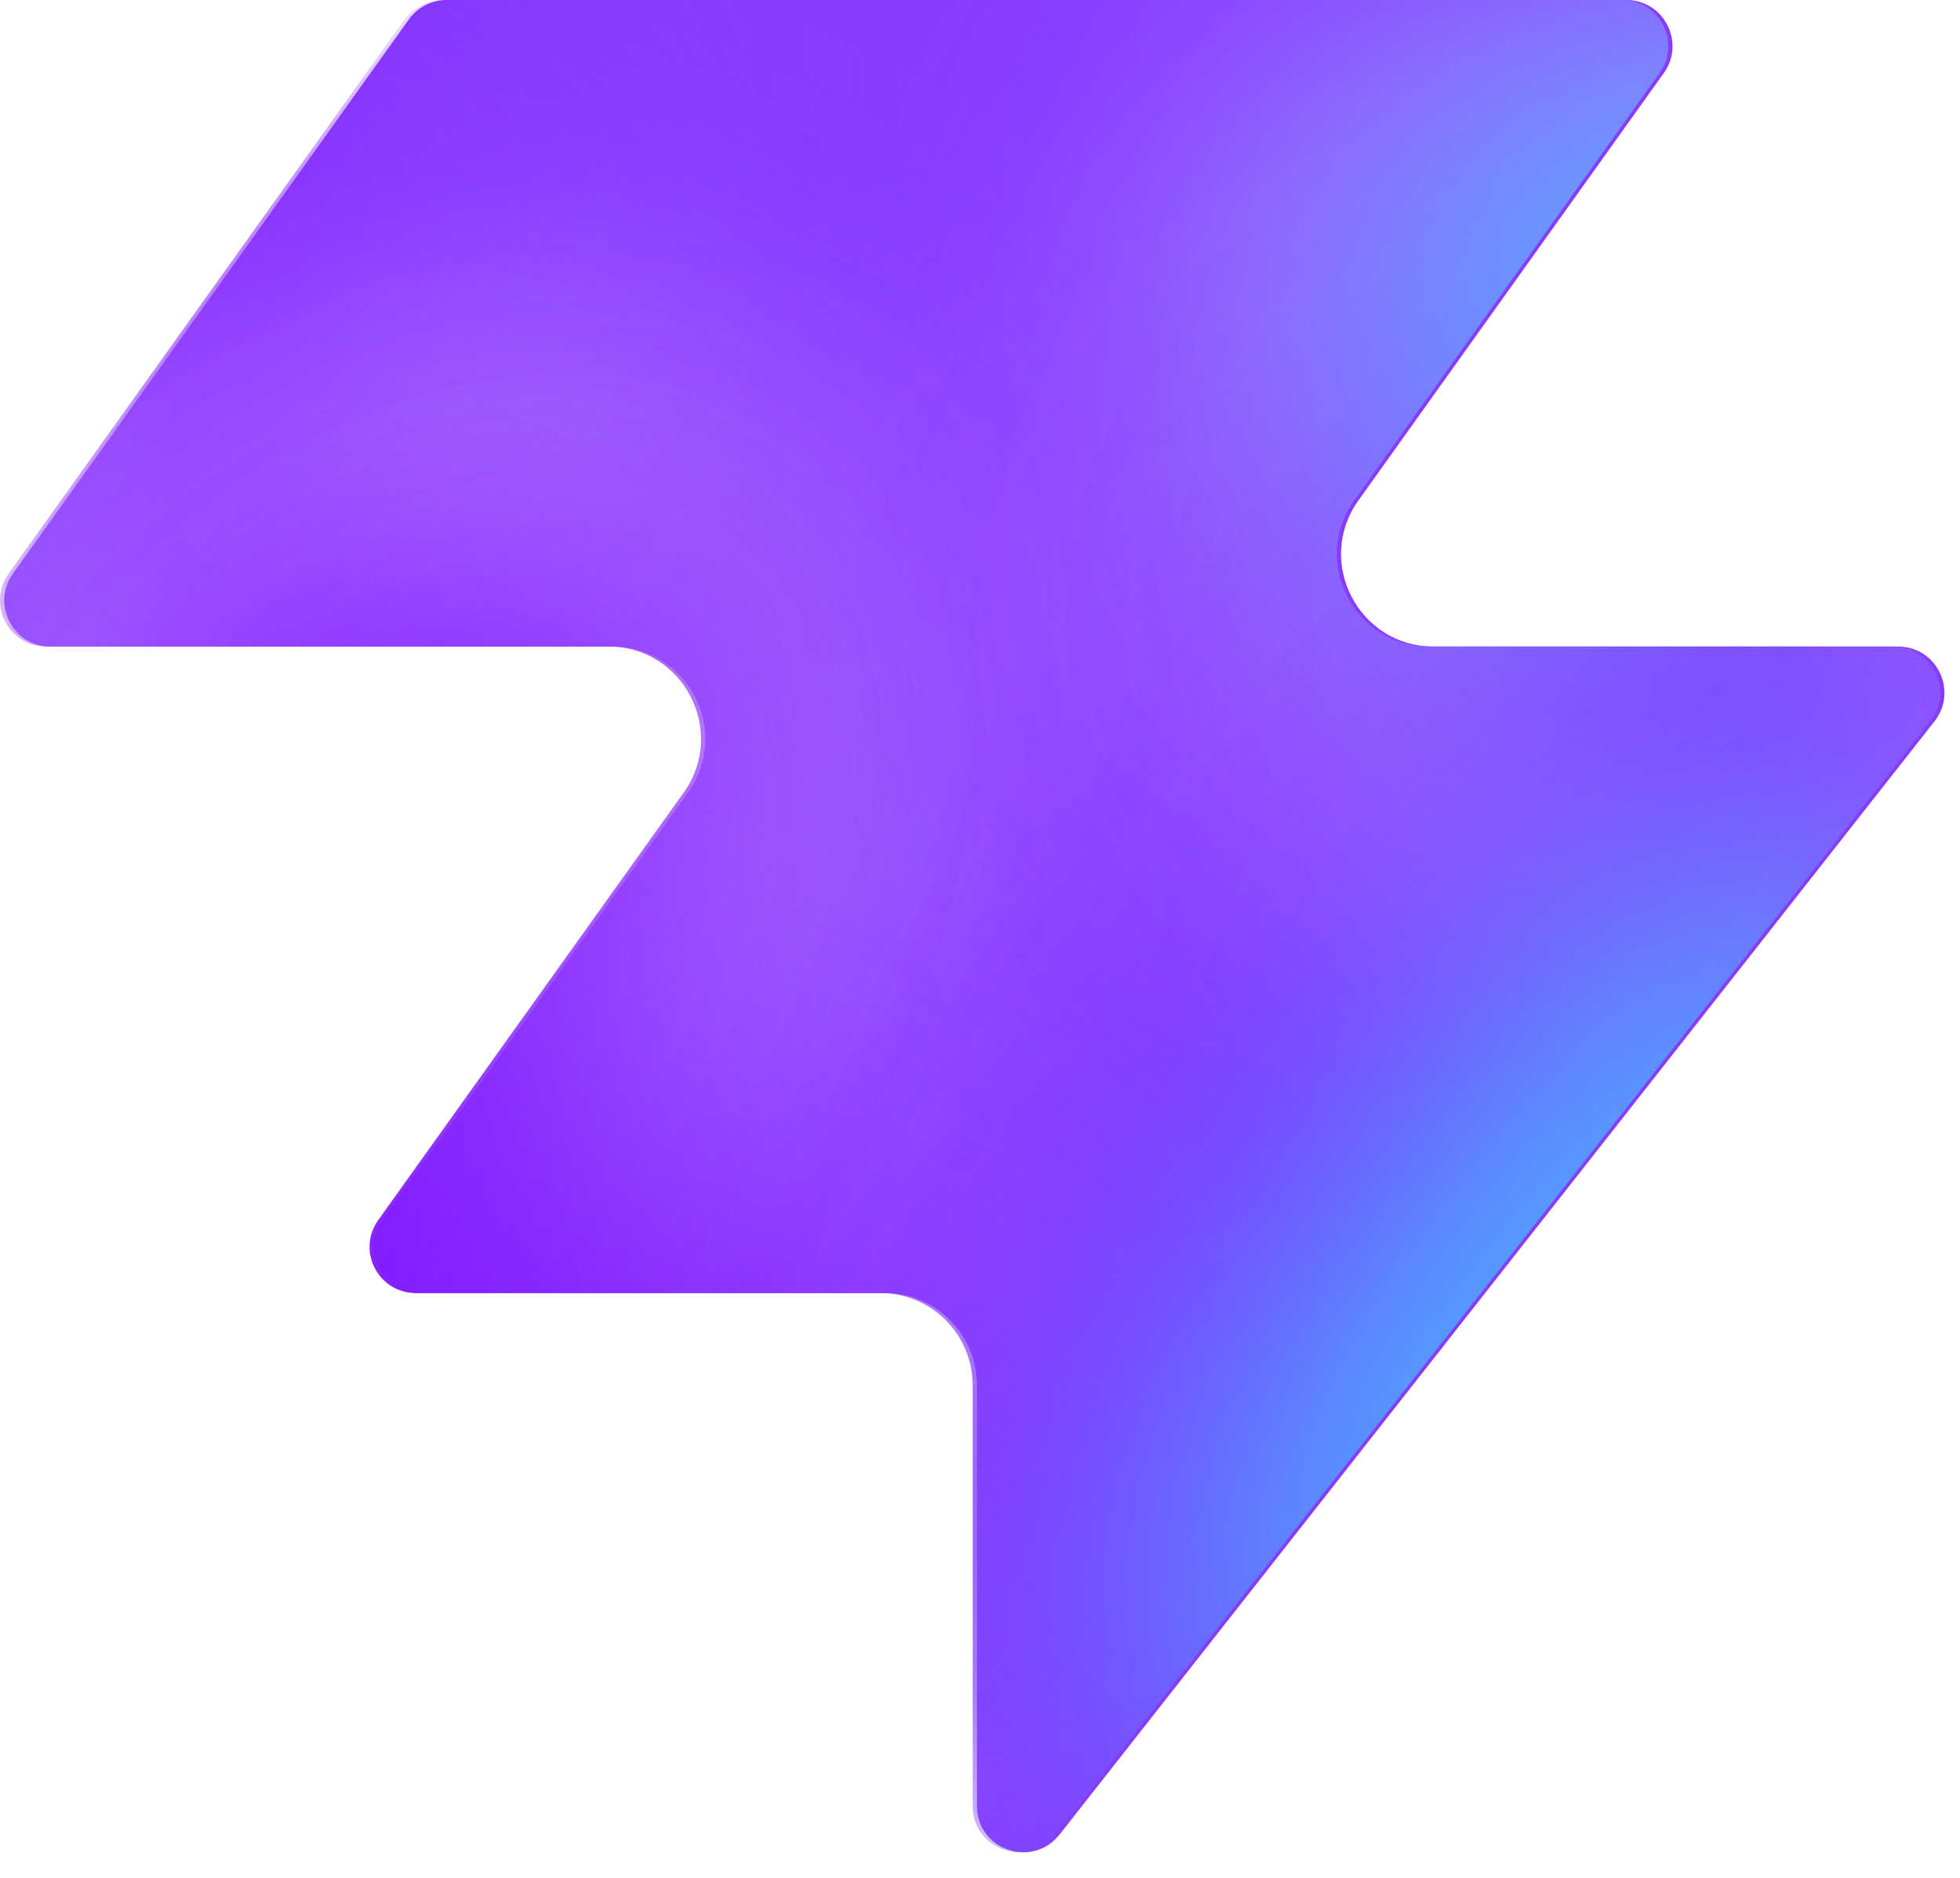
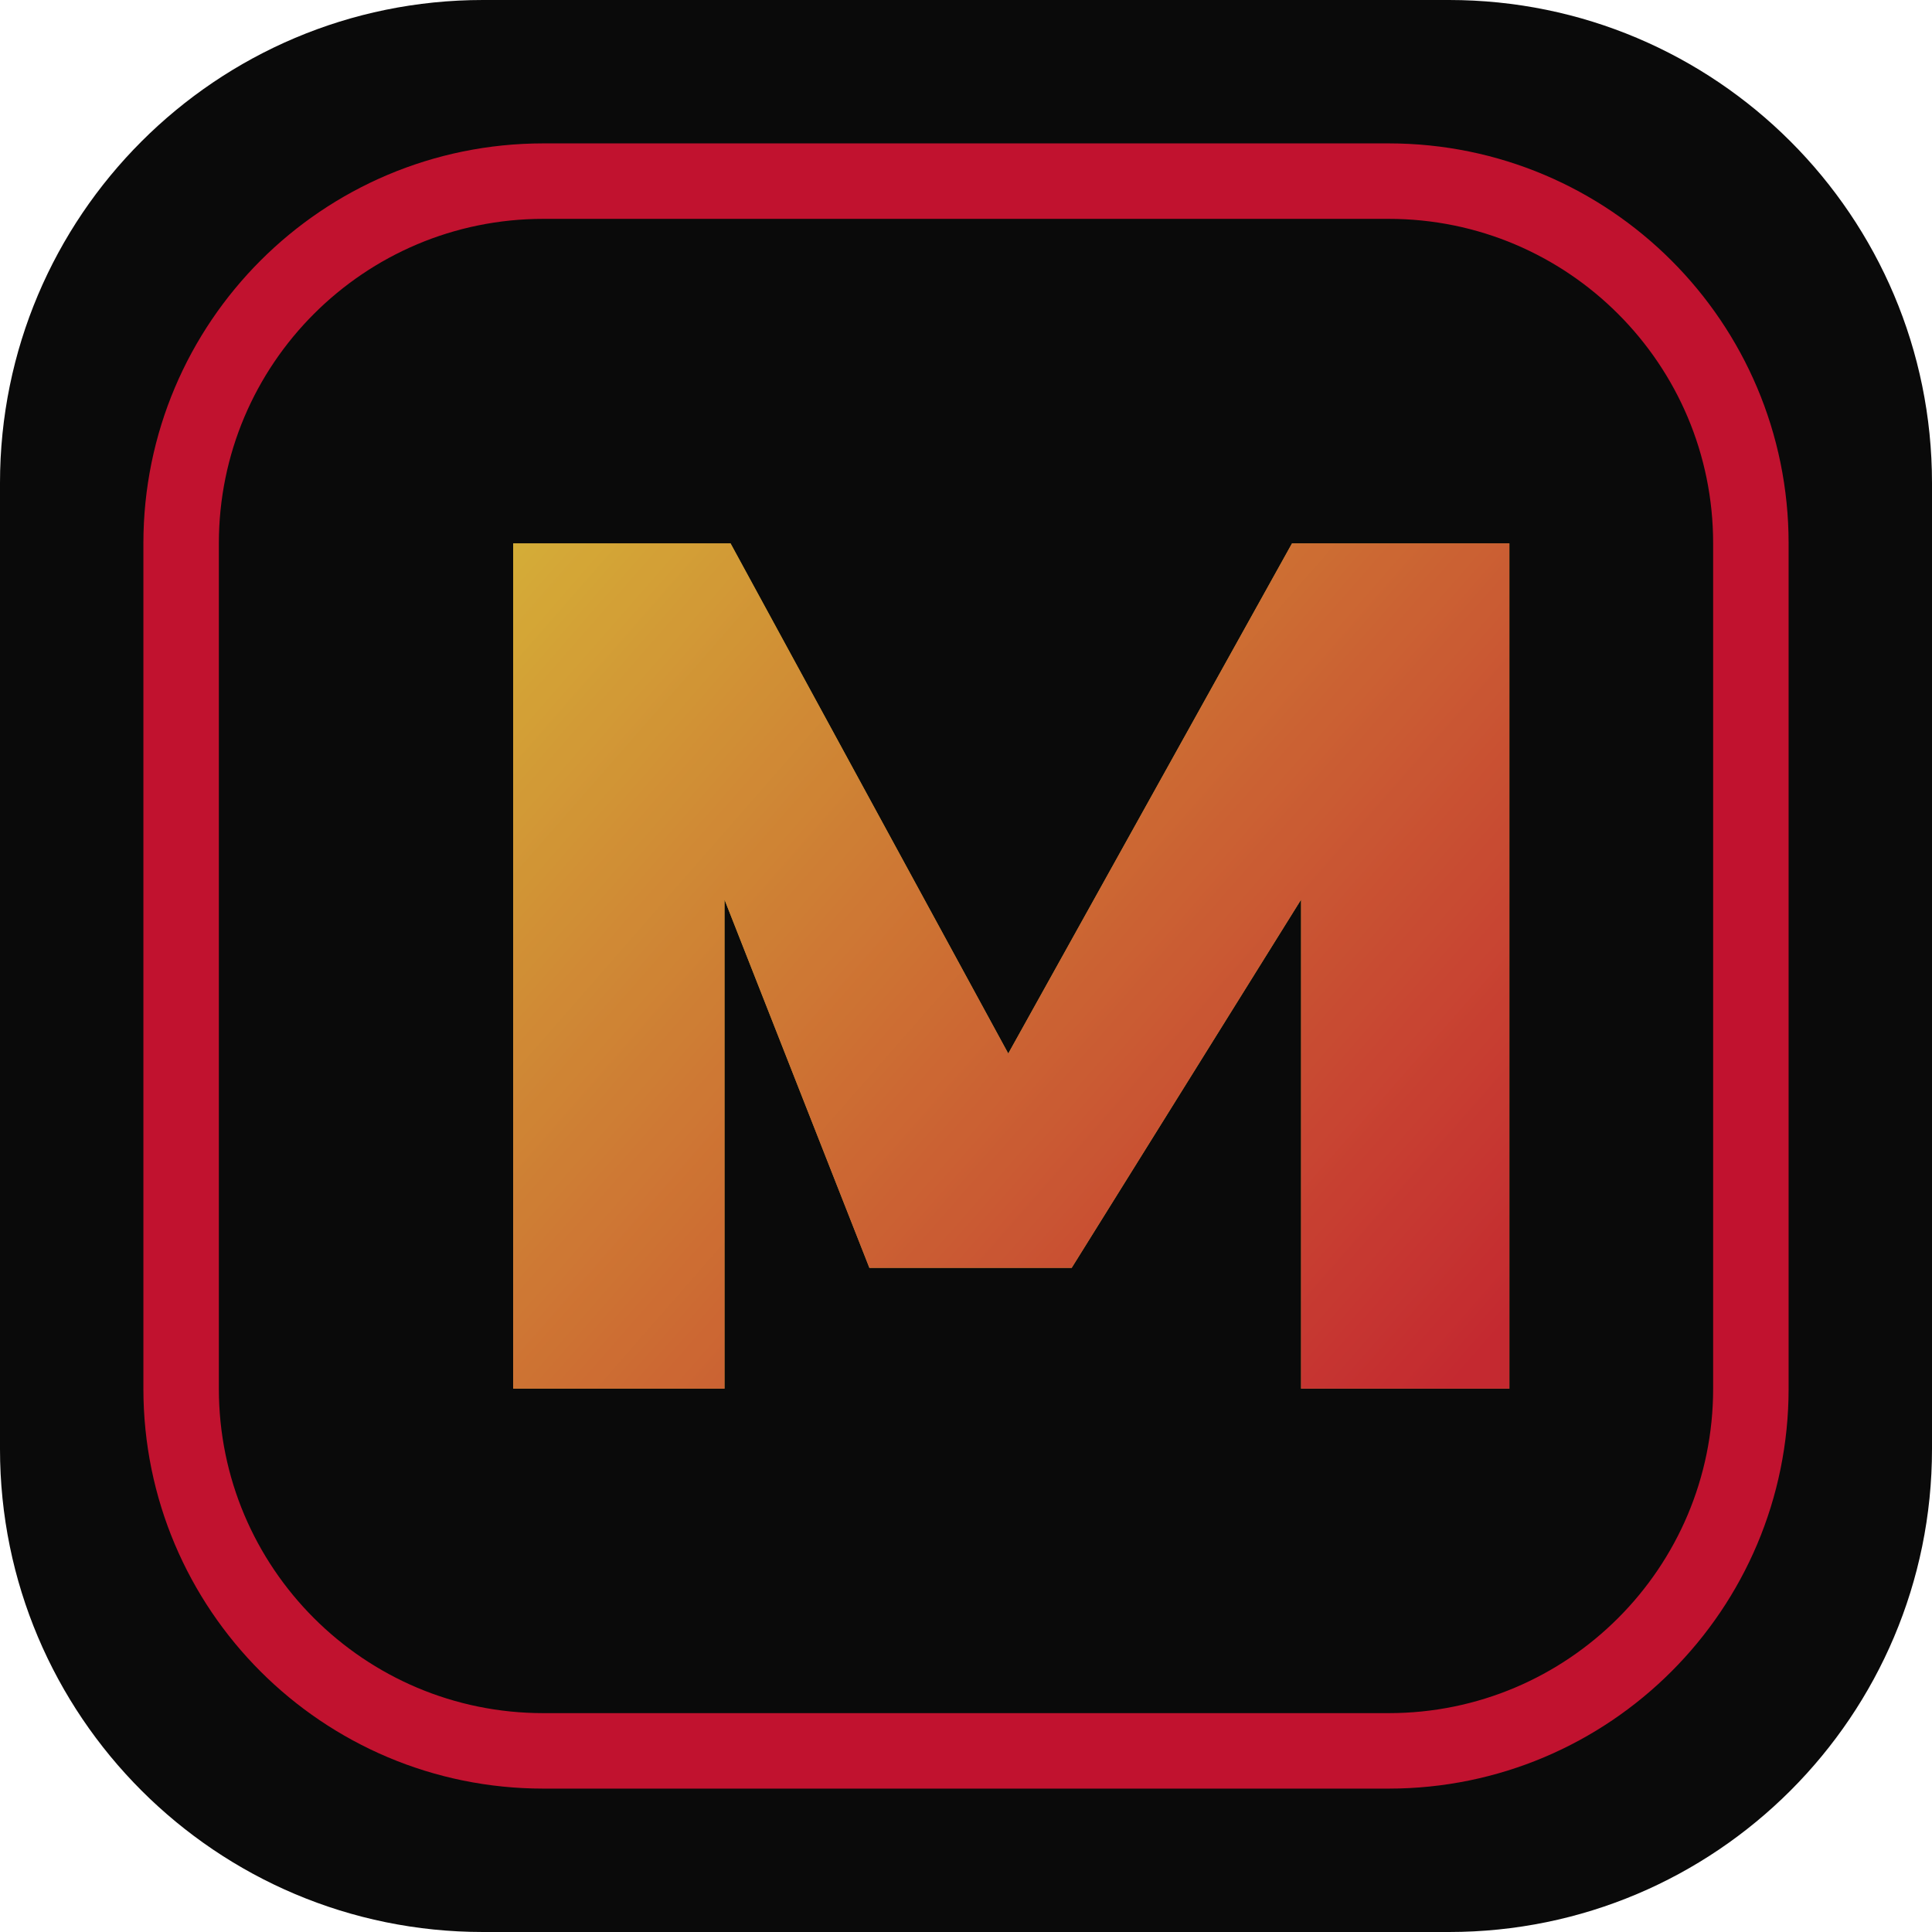
- <svg xmlns="http://www.w3.org/2000/svg" width="48" height="46" fill="none" viewBox="0 0 48 46">
-   <path fill="#863bff" d="M25.946 44.938c-.664.845-2.021.375-2.021-.698V33.937a2.26 2.26 0 0 0-2.262-2.262H10.287c-.92 0-1.456-1.04-.92-1.788l7.48-10.471c1.07-1.497 0-3.578-1.842-3.578H1.237c-.92 0-1.456-1.04-.92-1.788L10.013.474c.214-.297.556-.474.92-.474h28.894c.92 0 1.456 1.04.92 1.788l-7.48 10.471c-1.07 1.498 0 3.579 1.842 3.579h11.377c.943 0 1.473 1.088.89 1.83L25.947 44.94z" style="fill:#863bff;fill:color(display-p3 .525 .23 1);fill-opacity:1" />
-   <mask id="a" width="48" height="46" x="0" y="0" maskUnits="userSpaceOnUse" style="mask-type:alpha">
-     <path fill="#000" d="M25.842 44.938c-.664.844-2.021.375-2.021-.698V33.937a2.26 2.26 0 0 0-2.262-2.262H10.183c-.92 0-1.456-1.04-.92-1.788l7.48-10.471c1.07-1.498 0-3.579-1.842-3.579H1.133c-.92 0-1.456-1.04-.92-1.787L9.91.473c.214-.297.556-.474.92-.474h28.894c.92 0 1.456 1.04.92 1.788l-7.48 10.471c-1.07 1.498 0 3.578 1.842 3.578h11.377c.943 0 1.473 1.088.89 1.832L25.843 44.94z" style="fill:#000;fill-opacity:1" />
-   </mask>
-   <g mask="url(#a)">
-     <g filter="url(#b)">
-       <ellipse cx="5.508" cy="14.704" fill="#ede6ff" rx="5.508" ry="14.704" style="fill:#ede6ff;fill:color(display-p3 .927 .903 1);fill-opacity:1" transform="matrix(.00324 1 1 -.00324 -4.47 31.516)" />
-     </g>
-     <g filter="url(#c)">
-       <ellipse cx="10.399" cy="29.851" fill="#ede6ff" rx="10.399" ry="29.851" style="fill:#ede6ff;fill:color(display-p3 .927 .903 1);fill-opacity:1" transform="matrix(.00324 1 1 -.00324 -39.328 7.883)" />
-     </g>
-     <g filter="url(#d)">
-       <ellipse cx="5.508" cy="30.487" fill="#7e14ff" rx="5.508" ry="30.487" style="fill:#7e14ff;fill:color(display-p3 .492 .077 1);fill-opacity:1" transform="rotate(89.814 -25.913 -14.639)scale(1 -1)" />
-     </g>
-     <g filter="url(#e)">
-       <ellipse cx="5.508" cy="30.599" fill="#7e14ff" rx="5.508" ry="30.599" style="fill:#7e14ff;fill:color(display-p3 .492 .077 1);fill-opacity:1" transform="rotate(89.814 -32.644 -3.334)scale(1 -1)" />
-     </g>
-     <g filter="url(#f)">
-       <ellipse cx="5.508" cy="30.599" fill="#7e14ff" rx="5.508" ry="30.599" style="fill:#7e14ff;fill:color(display-p3 .492 .077 1);fill-opacity:1" transform="matrix(.00324 1 1 -.00324 -34.34 30.47)" />
-     </g>
-     <g filter="url(#g)">
-       <ellipse cx="14.072" cy="22.078" fill="#ede6ff" rx="14.072" ry="22.078" style="fill:#ede6ff;fill:color(display-p3 .927 .903 1);fill-opacity:1" transform="rotate(93.35 24.506 48.493)scale(-1 1)" />
-     </g>
-     <g filter="url(#h)">
-       <ellipse cx="3.47" cy="21.501" fill="#7e14ff" rx="3.47" ry="21.501" style="fill:#7e14ff;fill:color(display-p3 .492 .077 1);fill-opacity:1" transform="rotate(89.009 28.708 47.59)scale(-1 1)" />
-     </g>
-     <g filter="url(#i)">
-       <ellipse cx="3.47" cy="21.501" fill="#7e14ff" rx="3.47" ry="21.501" style="fill:#7e14ff;fill:color(display-p3 .492 .077 1);fill-opacity:1" transform="rotate(89.009 28.708 47.59)scale(-1 1)" />
-     </g>
-     <g filter="url(#j)">
-       <ellipse cx=".387" cy="8.972" fill="#7e14ff" rx="4.407" ry="29.108" style="fill:#7e14ff;fill:color(display-p3 .492 .077 1);fill-opacity:1" transform="rotate(39.51 .387 8.972)" />
-     </g>
-     <g filter="url(#k)">
-       <ellipse cx="47.523" cy="-6.092" fill="#7e14ff" rx="4.407" ry="29.108" style="fill:#7e14ff;fill:color(display-p3 .492 .077 1);fill-opacity:1" transform="rotate(37.892 47.523 -6.092)" />
-     </g>
-     <g filter="url(#l)">
-       <ellipse cx="41.412" cy="6.333" fill="#47bfff" rx="5.971" ry="9.665" style="fill:#47bfff;fill:color(display-p3 .28 .748 1);fill-opacity:1" transform="rotate(37.892 41.412 6.333)" />
-     </g>
-     <g filter="url(#m)">
-       <ellipse cx="-1.879" cy="38.332" fill="#7e14ff" rx="4.407" ry="29.108" style="fill:#7e14ff;fill:color(display-p3 .492 .077 1);fill-opacity:1" transform="rotate(37.892 -1.88 38.332)" />
-     </g>
-     <g filter="url(#n)">
-       <ellipse cx="-1.879" cy="38.332" fill="#7e14ff" rx="4.407" ry="29.108" style="fill:#7e14ff;fill:color(display-p3 .492 .077 1);fill-opacity:1" transform="rotate(37.892 -1.88 38.332)" />
-     </g>
-     <g filter="url(#o)">
-       <ellipse cx="35.651" cy="29.907" fill="#7e14ff" rx="4.407" ry="29.108" style="fill:#7e14ff;fill:color(display-p3 .492 .077 1);fill-opacity:1" transform="rotate(37.892 35.651 29.907)" />
-     </g>
-     <g filter="url(#p)">
-       <ellipse cx="38.418" cy="32.4" fill="#47bfff" rx="5.971" ry="15.297" style="fill:#47bfff;fill:color(display-p3 .28 .748 1);fill-opacity:1" transform="rotate(37.892 38.418 32.4)" />
-     </g>
-   </g>
+ <svg xmlns="http://www.w3.org/2000/svg" viewBox="0 0 64 64" role="img" aria-label="Moksh Manral favicon">
+   <rect width="64" height="64" rx="16" fill="#0A0A0A" />
+   <rect x="6" y="6" width="52" height="52" rx="12" fill="none" stroke="#C1122F" stroke-width="2.5" />
+   <path d="M17 46V18h7.2l9.2 16.9L42.8 18H50v28h-6.9V29.8L35.5 42h-6.7L24 29.8V46H17Z" fill="#D4AF37" />
+   <path d="M17 46V18h7.2l9.2 16.9L42.8 18H50v28h-6.9V29.8L35.5 42h-6.7L24 29.8V46H17Z" fill="url(#g)" opacity="0.85" />
  <defs>
-     <filter id="b" width="60.045" height="41.654" x="-19.77" y="16.149" color-interpolation-filters="sRGB" filterUnits="userSpaceOnUse">
-       <feFlood flood-opacity="0" result="BackgroundImageFix" />
-       <feBlend in="SourceGraphic" in2="BackgroundImageFix" result="shape" />
-       <feGaussianBlur result="effect1_foregroundBlur_2002_17158" stdDeviation="7.659" />
-     </filter>
-     <filter id="c" width="90.34" height="51.437" x="-54.613" y="-7.533" color-interpolation-filters="sRGB" filterUnits="userSpaceOnUse">
-       <feFlood flood-opacity="0" result="BackgroundImageFix" />
-       <feBlend in="SourceGraphic" in2="BackgroundImageFix" result="shape" />
-       <feGaussianBlur result="effect1_foregroundBlur_2002_17158" stdDeviation="7.659" />
-     </filter>
-     <filter id="d" width="79.355" height="29.4" x="-49.64" y="2.03" color-interpolation-filters="sRGB" filterUnits="userSpaceOnUse">
-       <feFlood flood-opacity="0" result="BackgroundImageFix" />
-       <feBlend in="SourceGraphic" in2="BackgroundImageFix" result="shape" />
-       <feGaussianBlur result="effect1_foregroundBlur_2002_17158" stdDeviation="4.596" />
-     </filter>
-     <filter id="e" width="79.579" height="29.4" x="-45.045" y="20.029" color-interpolation-filters="sRGB" filterUnits="userSpaceOnUse">
-       <feFlood flood-opacity="0" result="BackgroundImageFix" />
-       <feBlend in="SourceGraphic" in2="BackgroundImageFix" result="shape" />
-       <feGaussianBlur result="effect1_foregroundBlur_2002_17158" stdDeviation="4.596" />
-     </filter>
-     <filter id="f" width="79.579" height="29.4" x="-43.513" y="21.178" color-interpolation-filters="sRGB" filterUnits="userSpaceOnUse">
-       <feFlood flood-opacity="0" result="BackgroundImageFix" />
-       <feBlend in="SourceGraphic" in2="BackgroundImageFix" result="shape" />
-       <feGaussianBlur result="effect1_foregroundBlur_2002_17158" stdDeviation="4.596" />
-     </filter>
-     <filter id="g" width="74.749" height="58.852" x="15.756" y="-17.901" color-interpolation-filters="sRGB" filterUnits="userSpaceOnUse">
-       <feFlood flood-opacity="0" result="BackgroundImageFix" />
-       <feBlend in="SourceGraphic" in2="BackgroundImageFix" result="shape" />
-       <feGaussianBlur result="effect1_foregroundBlur_2002_17158" stdDeviation="7.659" />
-     </filter>
-     <filter id="h" width="61.377" height="25.362" x="23.548" y="2.284" color-interpolation-filters="sRGB" filterUnits="userSpaceOnUse">
-       <feFlood flood-opacity="0" result="BackgroundImageFix" />
-       <feBlend in="SourceGraphic" in2="BackgroundImageFix" result="shape" />
-       <feGaussianBlur result="effect1_foregroundBlur_2002_17158" stdDeviation="4.596" />
-     </filter>
-     <filter id="i" width="61.377" height="25.362" x="23.548" y="2.284" color-interpolation-filters="sRGB" filterUnits="userSpaceOnUse">
-       <feFlood flood-opacity="0" result="BackgroundImageFix" />
-       <feBlend in="SourceGraphic" in2="BackgroundImageFix" result="shape" />
-       <feGaussianBlur result="effect1_foregroundBlur_2002_17158" stdDeviation="4.596" />
-     </filter>
-     <filter id="j" width="56.045" height="63.649" x="-27.636" y="-22.853" color-interpolation-filters="sRGB" filterUnits="userSpaceOnUse">
-       <feFlood flood-opacity="0" result="BackgroundImageFix" />
-       <feBlend in="SourceGraphic" in2="BackgroundImageFix" result="shape" />
-       <feGaussianBlur result="effect1_foregroundBlur_2002_17158" stdDeviation="4.596" />
-     </filter>
-     <filter id="k" width="54.814" height="64.646" x="20.116" y="-38.415" color-interpolation-filters="sRGB" filterUnits="userSpaceOnUse">
-       <feFlood flood-opacity="0" result="BackgroundImageFix" />
-       <feBlend in="SourceGraphic" in2="BackgroundImageFix" result="shape" />
-       <feGaussianBlur result="effect1_foregroundBlur_2002_17158" stdDeviation="4.596" />
-     </filter>
-     <filter id="l" width="33.541" height="35.313" x="24.641" y="-11.323" color-interpolation-filters="sRGB" filterUnits="userSpaceOnUse">
-       <feFlood flood-opacity="0" result="BackgroundImageFix" />
-       <feBlend in="SourceGraphic" in2="BackgroundImageFix" result="shape" />
-       <feGaussianBlur result="effect1_foregroundBlur_2002_17158" stdDeviation="4.596" />
-     </filter>
-     <filter id="m" width="54.814" height="64.646" x="-29.286" y="6.009" color-interpolation-filters="sRGB" filterUnits="userSpaceOnUse">
-       <feFlood flood-opacity="0" result="BackgroundImageFix" />
-       <feBlend in="SourceGraphic" in2="BackgroundImageFix" result="shape" />
-       <feGaussianBlur result="effect1_foregroundBlur_2002_17158" stdDeviation="4.596" />
-     </filter>
-     <filter id="n" width="54.814" height="64.646" x="-29.286" y="6.009" color-interpolation-filters="sRGB" filterUnits="userSpaceOnUse">
-       <feFlood flood-opacity="0" result="BackgroundImageFix" />
-       <feBlend in="SourceGraphic" in2="BackgroundImageFix" result="shape" />
-       <feGaussianBlur result="effect1_foregroundBlur_2002_17158" stdDeviation="4.596" />
-     </filter>
-     <filter id="o" width="54.814" height="64.646" x="8.244" y="-2.416" color-interpolation-filters="sRGB" filterUnits="userSpaceOnUse">
-       <feFlood flood-opacity="0" result="BackgroundImageFix" />
-       <feBlend in="SourceGraphic" in2="BackgroundImageFix" result="shape" />
-       <feGaussianBlur result="effect1_foregroundBlur_2002_17158" stdDeviation="4.596" />
-     </filter>
-     <filter id="p" width="39.409" height="43.623" x="18.713" y="10.588" color-interpolation-filters="sRGB" filterUnits="userSpaceOnUse">
-       <feFlood flood-opacity="0" result="BackgroundImageFix" />
-       <feBlend in="SourceGraphic" in2="BackgroundImageFix" result="shape" />
-       <feGaussianBlur result="effect1_foregroundBlur_2002_17158" stdDeviation="4.596" />
-     </filter>
+     <linearGradient id="g" x1="16" x2="48" y1="18" y2="46" gradientUnits="userSpaceOnUse">
+       <stop stop-color="#D4AF37" />
+       <stop offset="1" stop-color="#C1122F" />
+     </linearGradient>
  </defs>
</svg>
